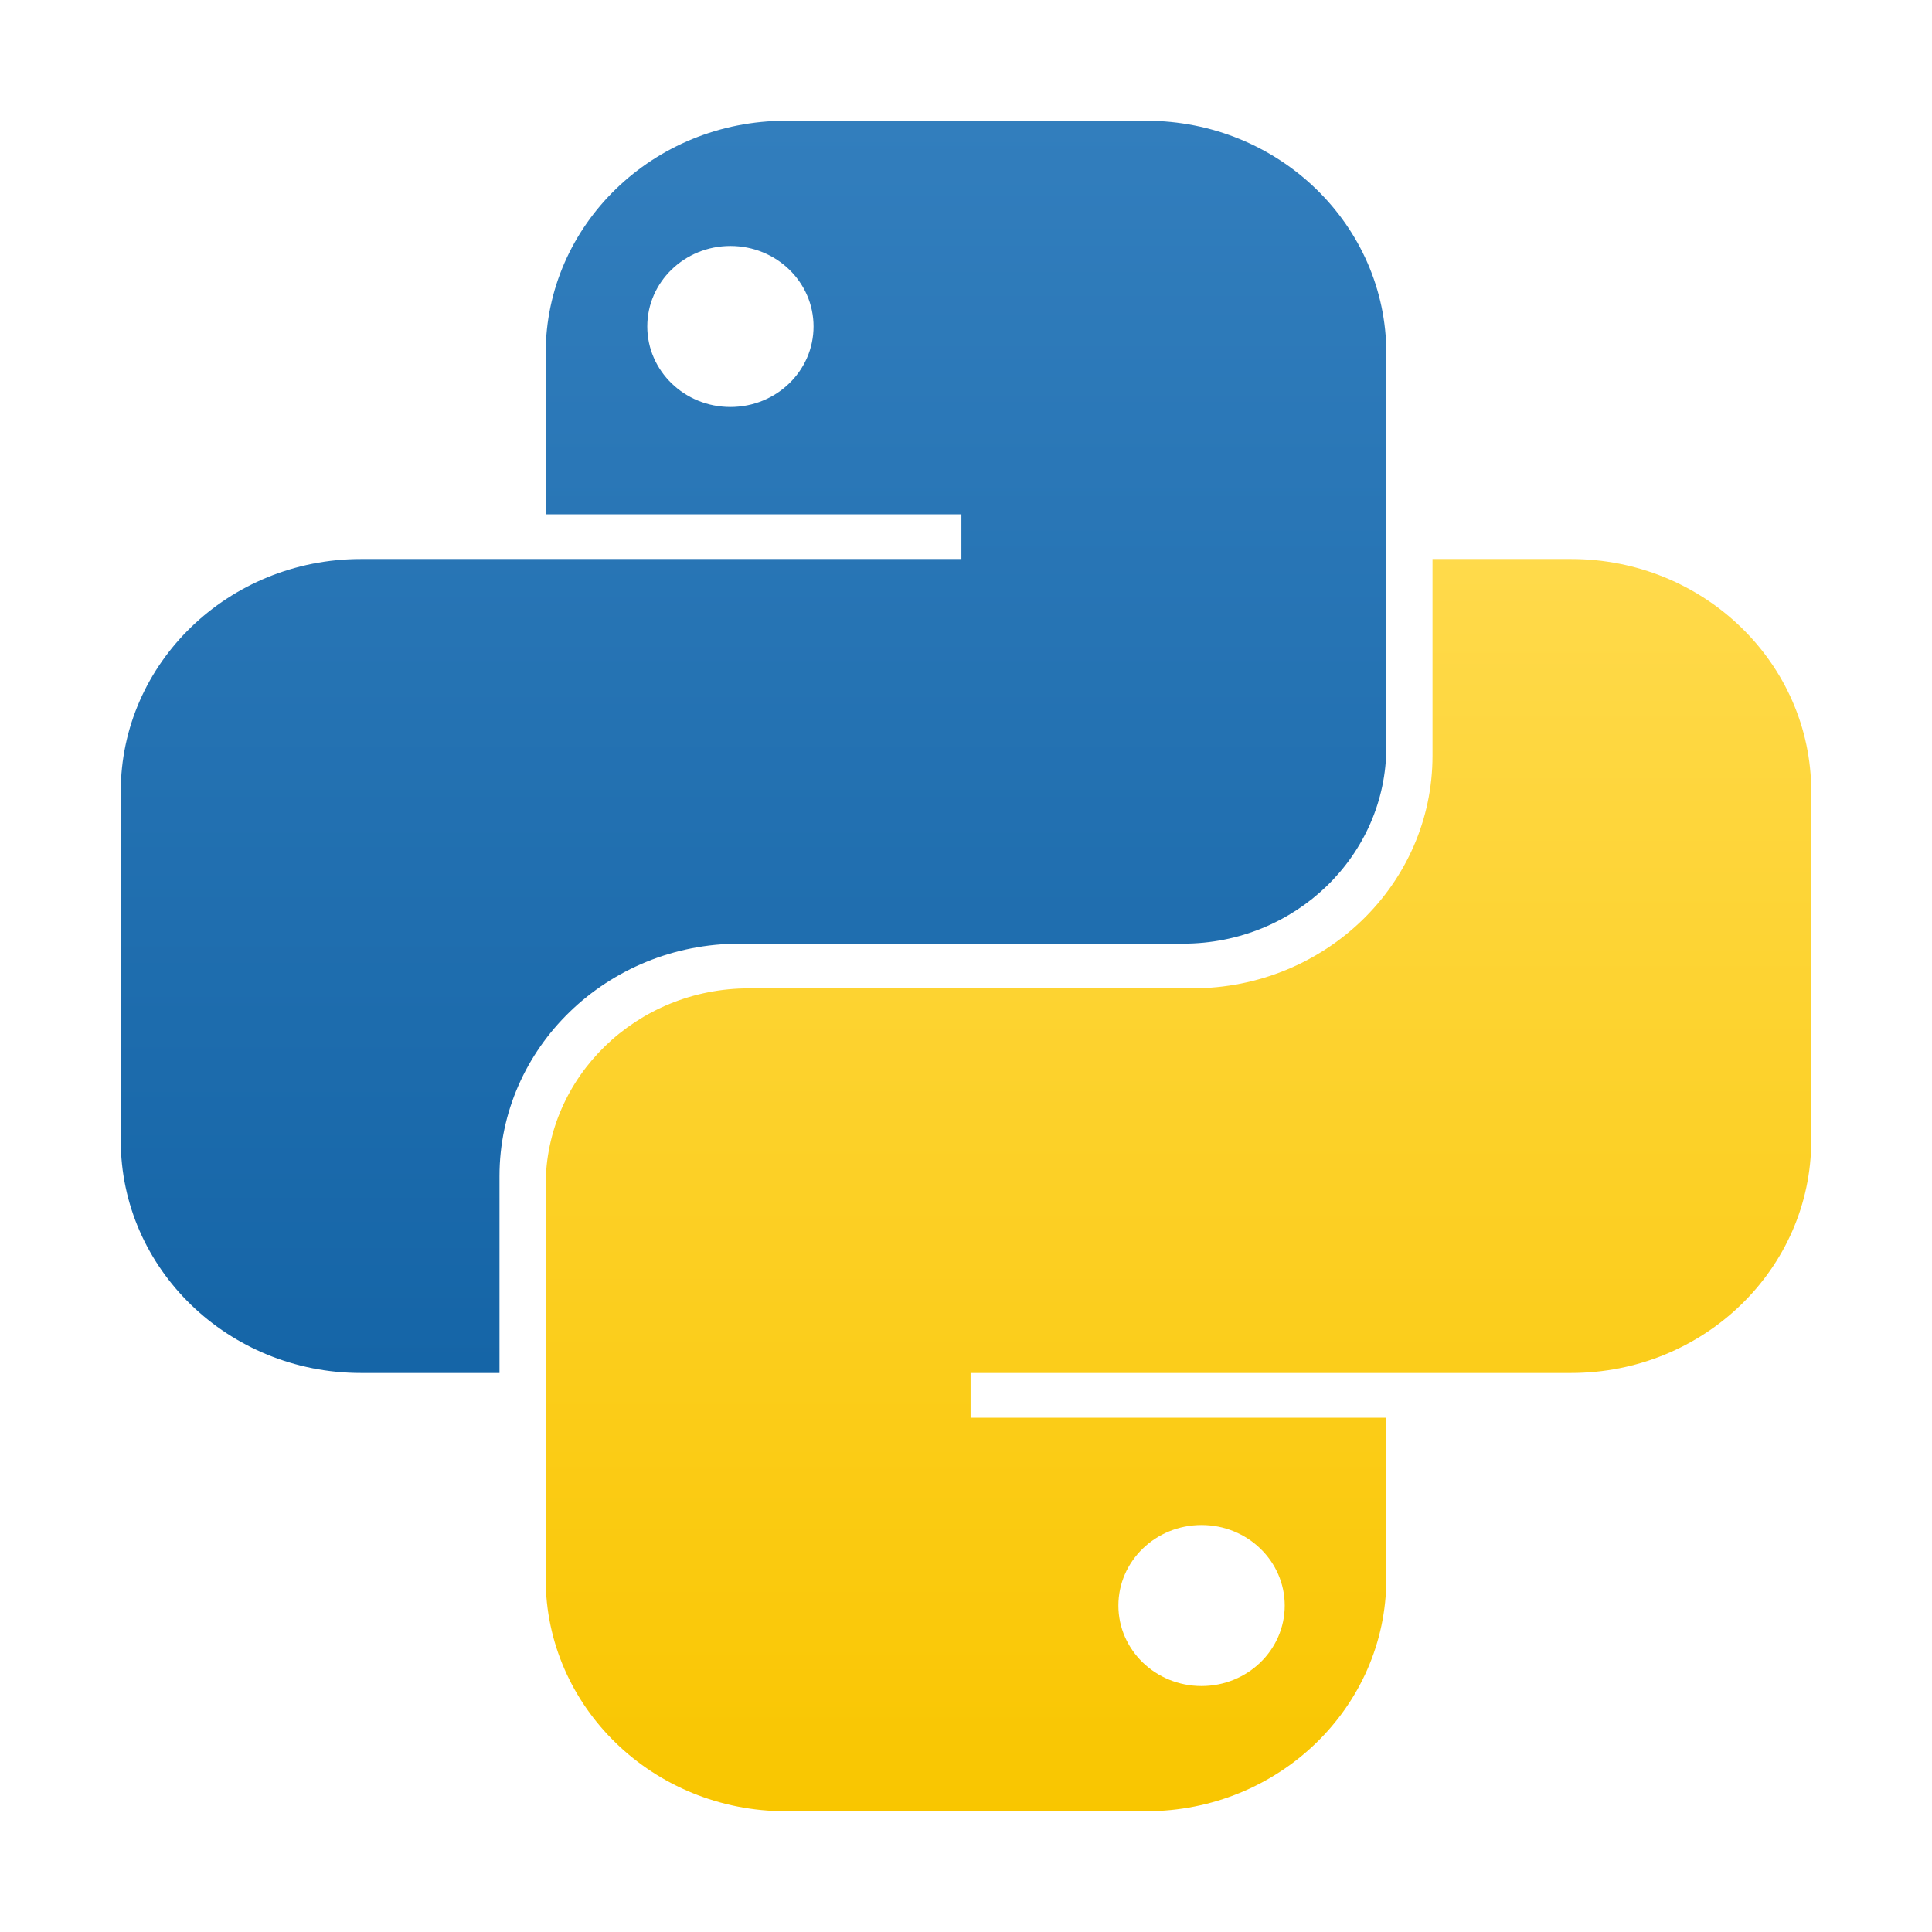
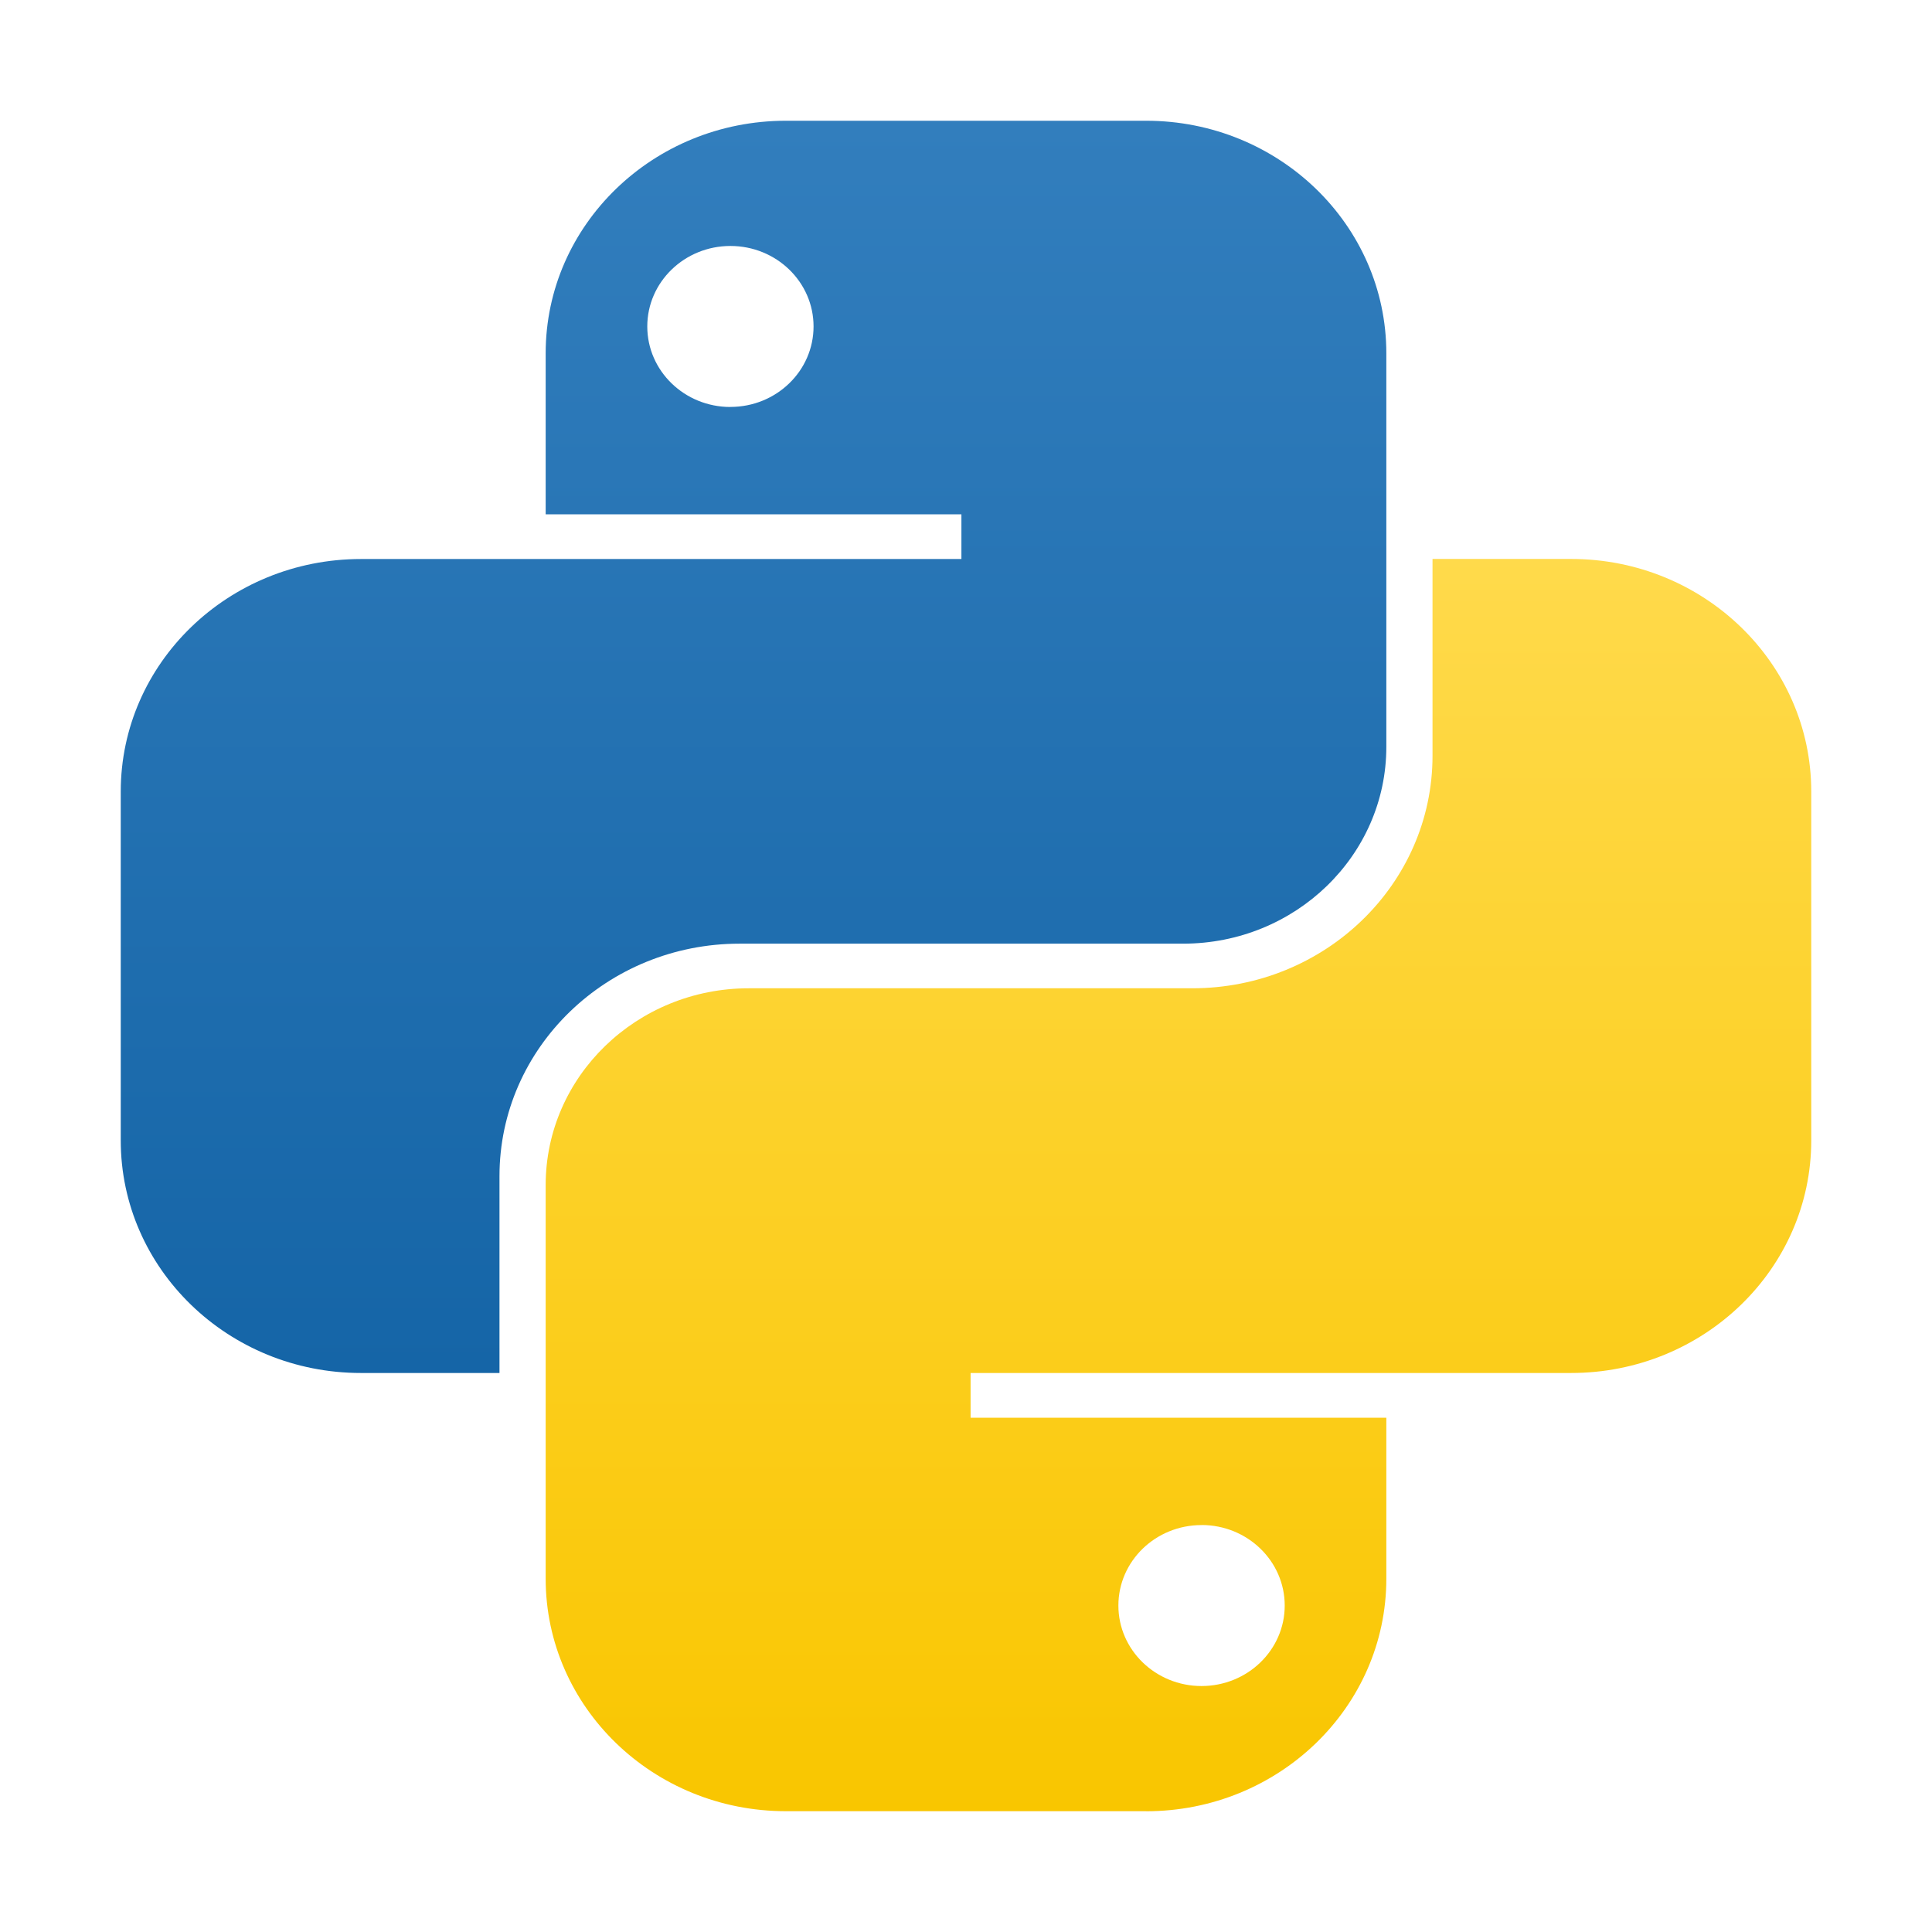
- <svg xmlns="http://www.w3.org/2000/svg" width="800px" height="800px" viewBox="0 0 32 32" fill="none">
-   <path fill-rule="evenodd" clip-rule="evenodd" d="M13.016 2C10.819 2 9.038 3.725 9.038 5.852V8.519H15.924V9.259H5.978C3.781 9.259 2 10.984 2 13.111L2 18.889C2 21.016 3.781 22.741 5.978 22.741H8.273V19.482C8.273 17.354 10.054 15.63 12.251 15.63H19.596C21.455 15.63 22.962 14.17 22.962 12.37V5.852C22.962 3.725 21.181 2 18.984 2H13.016ZM12.098 6.741C12.859 6.741 13.475 6.144 13.475 5.407C13.475 4.671 12.859 4.074 12.098 4.074C11.338 4.074 10.721 4.671 10.721 5.407C10.721 6.144 11.338 6.741 12.098 6.741Z" fill="url(#paint0_linear_87_8204)" />
-   <path fill-rule="evenodd" clip-rule="evenodd" d="M18.983 30C21.18 30 22.962 28.276 22.962 26.148V23.482L16.076 23.482L16.076 22.741L26.022 22.741C28.219 22.741 30 21.016 30 18.889V13.111C30 10.984 28.219 9.259 26.022 9.259L23.727 9.259V12.518C23.727 14.646 21.945 16.37 19.748 16.37L12.404 16.37C10.545 16.37 9.038 17.83 9.038 19.63L9.038 26.148C9.038 28.276 10.819 30 13.016 30H18.983ZM19.901 25.259C19.141 25.259 18.524 25.856 18.524 26.593C18.524 27.329 19.141 27.926 19.901 27.926C20.662 27.926 21.279 27.329 21.279 26.593C21.279 25.856 20.662 25.259 19.901 25.259Z" fill="url(#paint1_linear_87_8204)" />
+ <svg xmlns="http://www.w3.org/2000/svg" width="800" height="800" viewBox="0 0 32 32" fill="none">
+   <path fill-rule="evenodd" clip-rule="evenodd" d="M13.016 2C10.82 2 9.038 3.725 9.038 5.852v2.667h6.886v.74H5.978C3.781 9.26 2 10.984 2 13.111v5.778c0 2.127 1.781 3.852 3.978 3.852h2.295v-3.26c0-2.127 1.781-3.851 3.978-3.851h7.345c1.859 0 3.366-1.46 3.366-3.26V5.852C22.962 3.725 21.18 2 18.984 2h-5.968Zm-.918 4.74c.76 0 1.377-.596 1.377-1.333 0-.736-.616-1.333-1.377-1.333-.76 0-1.377.597-1.377 1.333 0 .737.617 1.334 1.377 1.334Z" fill="url(#a)" />
+   <path fill-rule="evenodd" clip-rule="evenodd" d="M18.983 30c2.197 0 3.979-1.724 3.979-3.852v-2.666h-6.886v-.741h9.946c2.197 0 3.978-1.725 3.978-3.852V13.11c0-2.127-1.781-3.852-3.978-3.852h-2.295v3.26c0 2.127-1.782 3.851-3.979 3.851h-7.344c-1.859 0-3.366 1.46-3.366 3.26v6.518c0 2.128 1.781 3.852 3.978 3.852h5.967Zm.918-4.74c-.76 0-1.377.596-1.377 1.333 0 .736.617 1.333 1.377 1.333.761 0 1.378-.597 1.378-1.333 0-.737-.617-1.334-1.378-1.334Z" fill="url(#b)" />
  <defs>
-     <linearGradient id="paint0_linear_87_8204" x1="12.481" y1="2" x2="12.481" y2="22.741" gradientUnits="userSpaceOnUse">
+     <linearGradient id="a" x1="12.481" y1="2" x2="12.481" y2="22.741" gradientUnits="userSpaceOnUse">
      <stop stop-color="#327EBD" />
      <stop offset="1" stop-color="#1565A7" />
    </linearGradient>
-     <linearGradient id="paint1_linear_87_8204" x1="19.519" y1="9.259" x2="19.519" y2="30" gradientUnits="userSpaceOnUse">
+     <linearGradient id="b" x1="19.519" y1="9.259" x2="19.519" y2="30" gradientUnits="userSpaceOnUse">
      <stop stop-color="#FFDA4B" />
      <stop offset="1" stop-color="#F9C600" />
    </linearGradient>
  </defs>
</svg>
